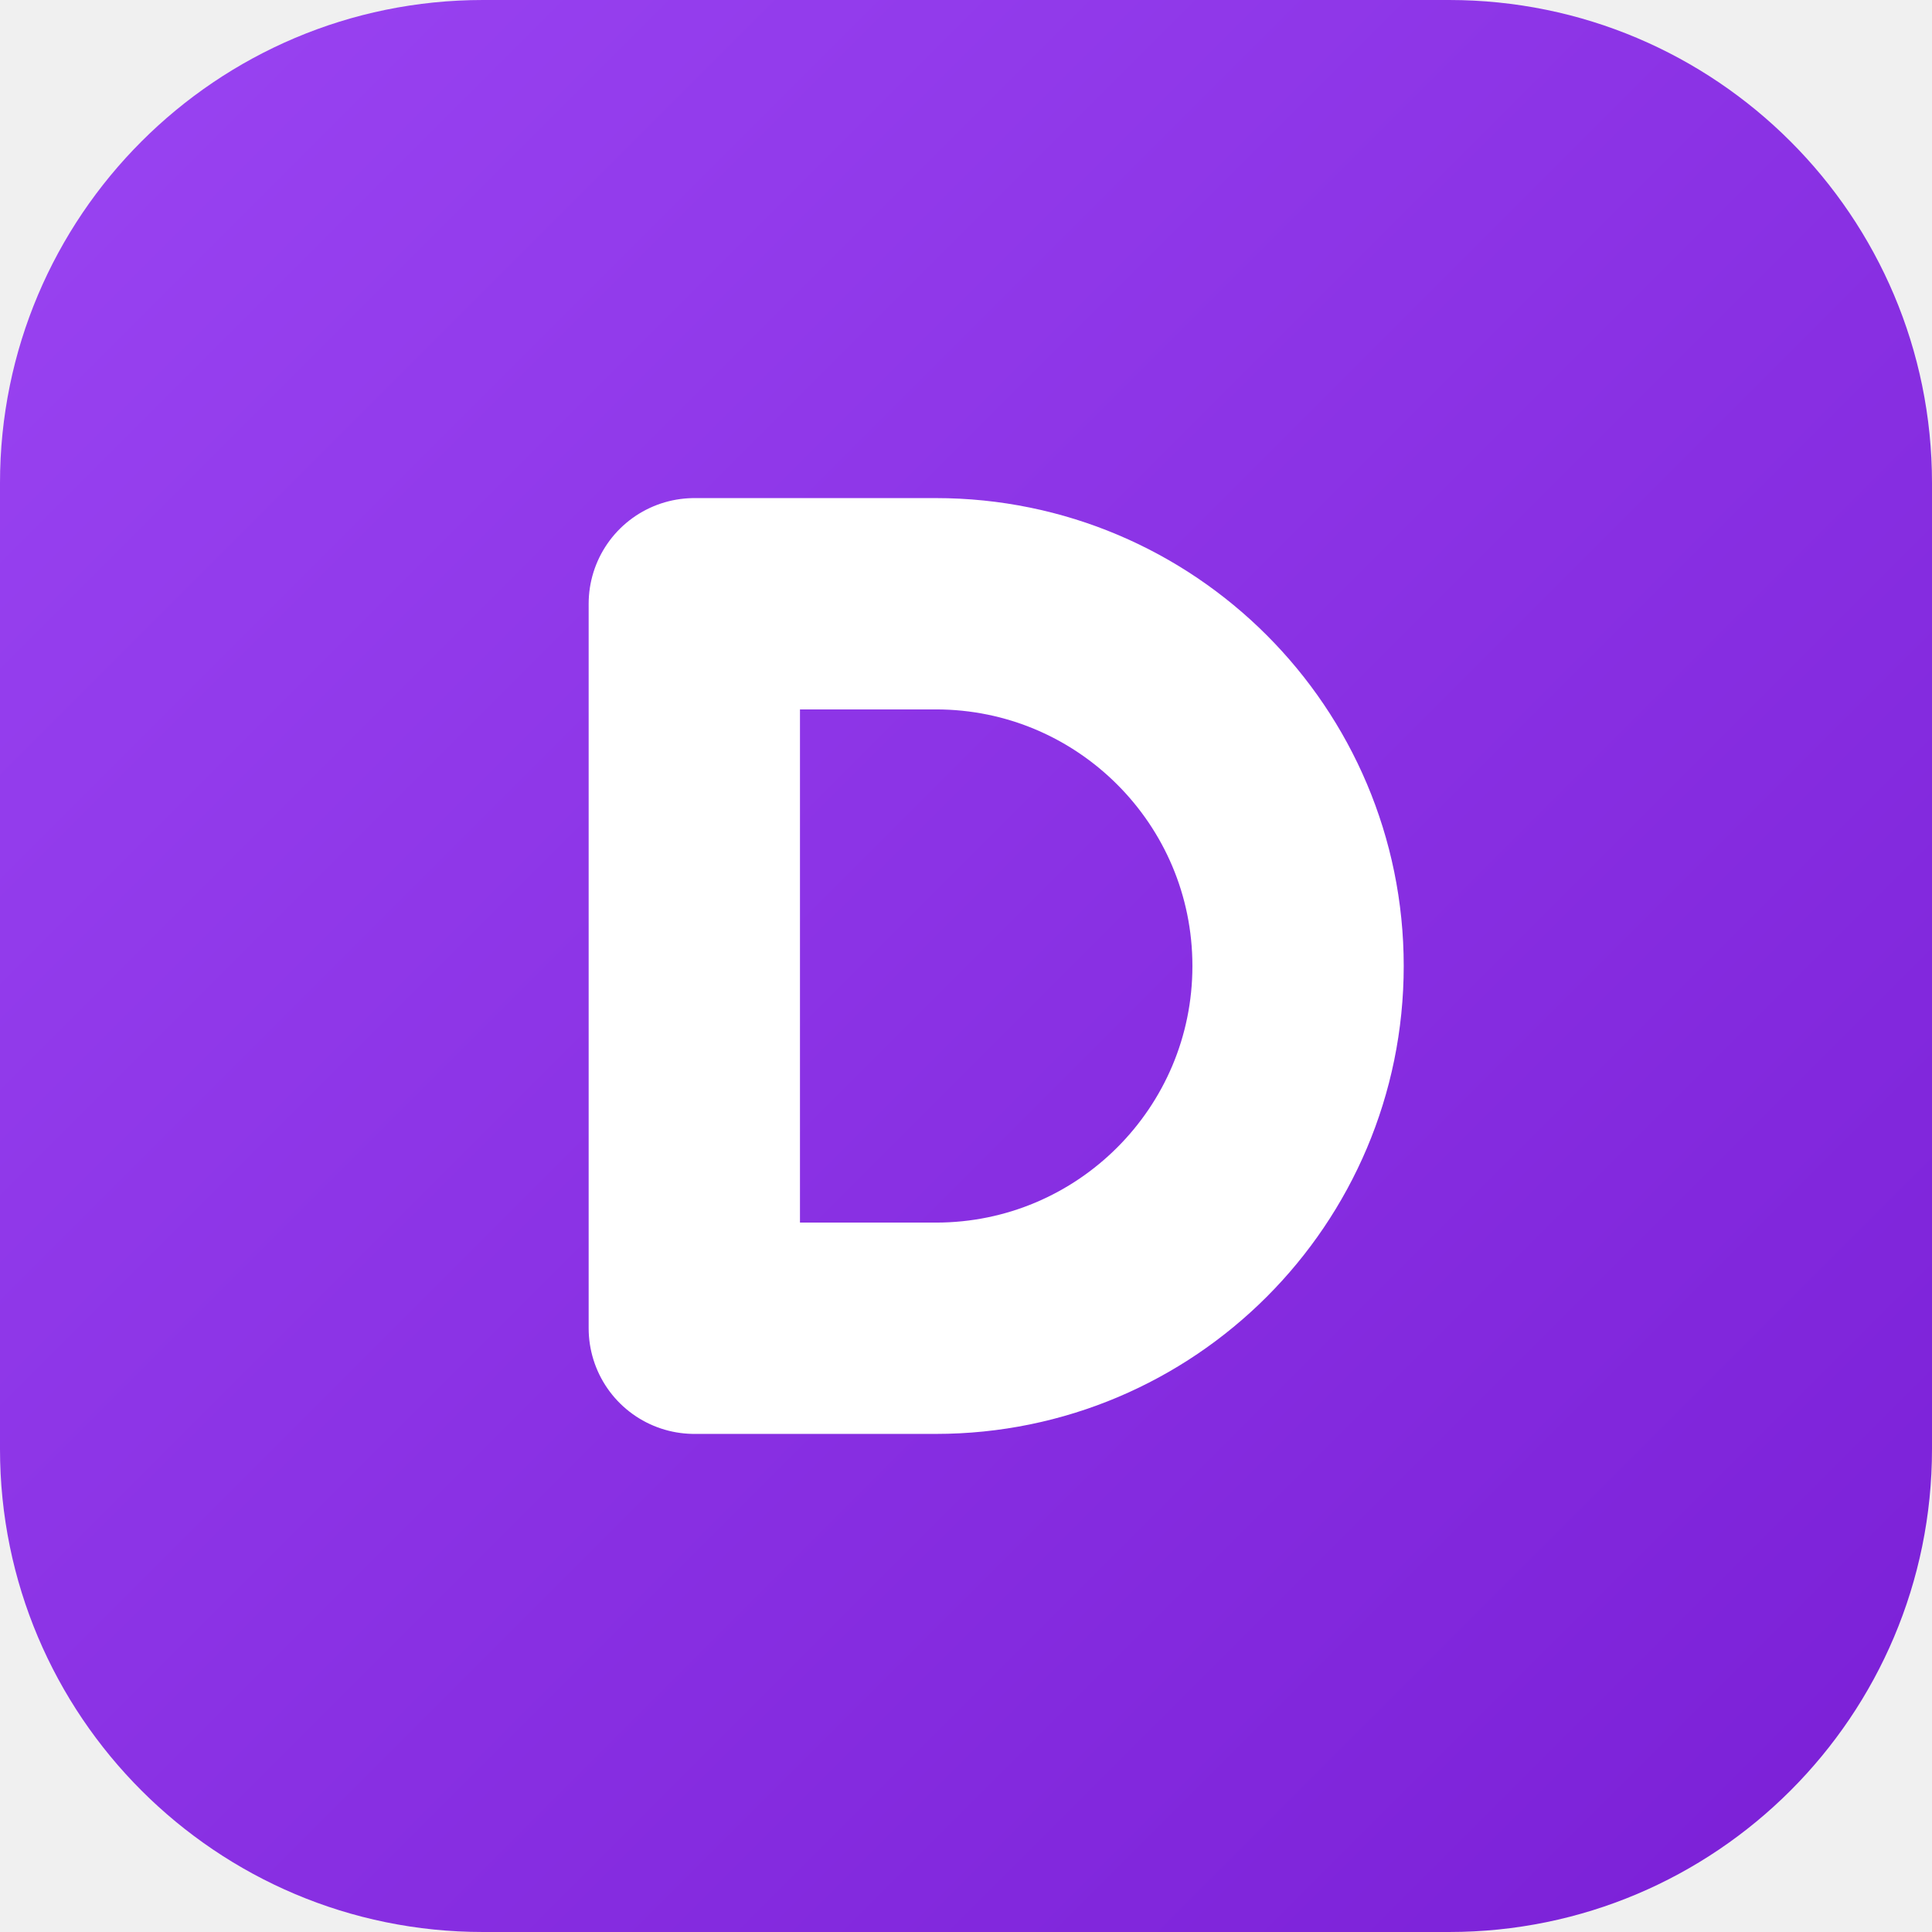
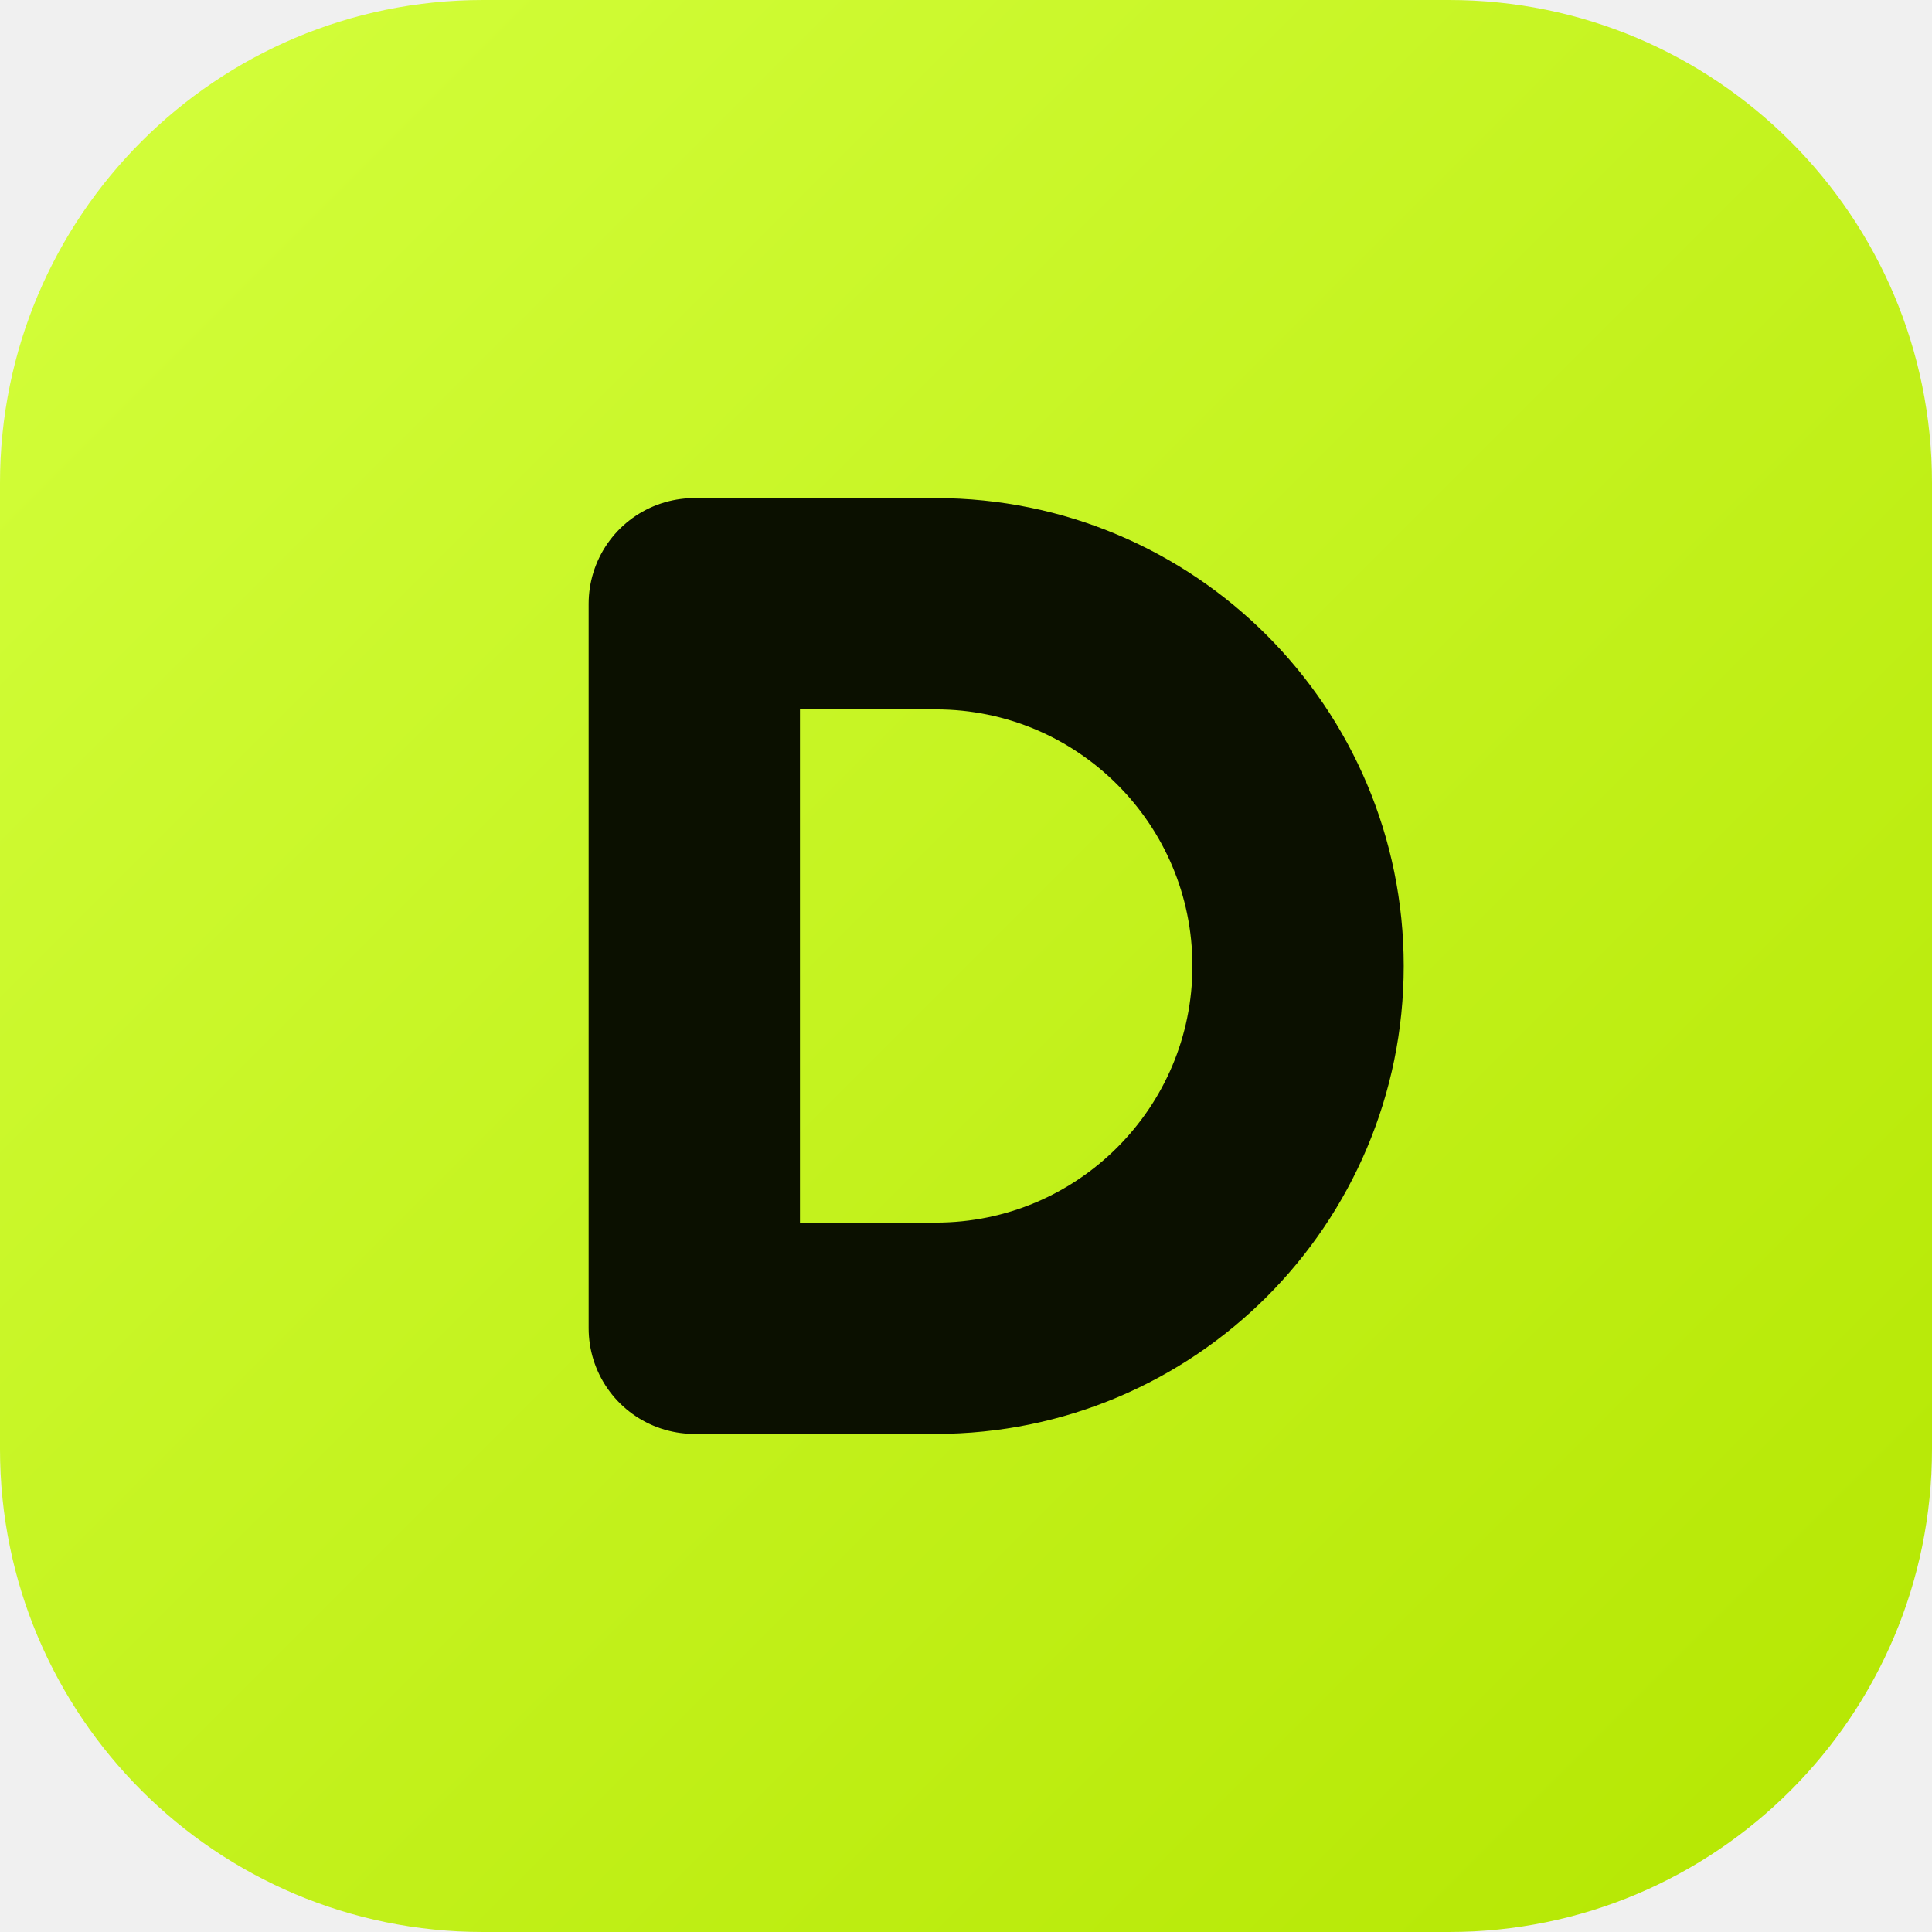
<svg xmlns="http://www.w3.org/2000/svg" viewBox="0 0 64 64">
  <defs>
    <linearGradient id="g" x1="0" y1="0" x2="1" y2="1">
-       <stop offset="0" stop-color="#9a44f2" />
-       <stop offset="1" stop-color="#7a1fd6" />
+       <stop offset="0" stop-color="#d4ff3d" />
+       <stop offset="1" stop-color="#b4e600" />
    </linearGradient>
  </defs>
  <rect width="64" height="64" rx="16" fill="url(#g)" />
-   <path d="M23 20v24M23 20h8a12 12 0 0 1 0 24h-8" fill="none" stroke="#fff" stroke-width="7" stroke-linecap="round" stroke-linejoin="round" />
+   <path d="M23 20v24M23 20h8a12 12 0 0 1 0 24h-8" fill="none" stroke="#0b1000" stroke-width="7" stroke-linecap="round" stroke-linejoin="round" />
</svg>
